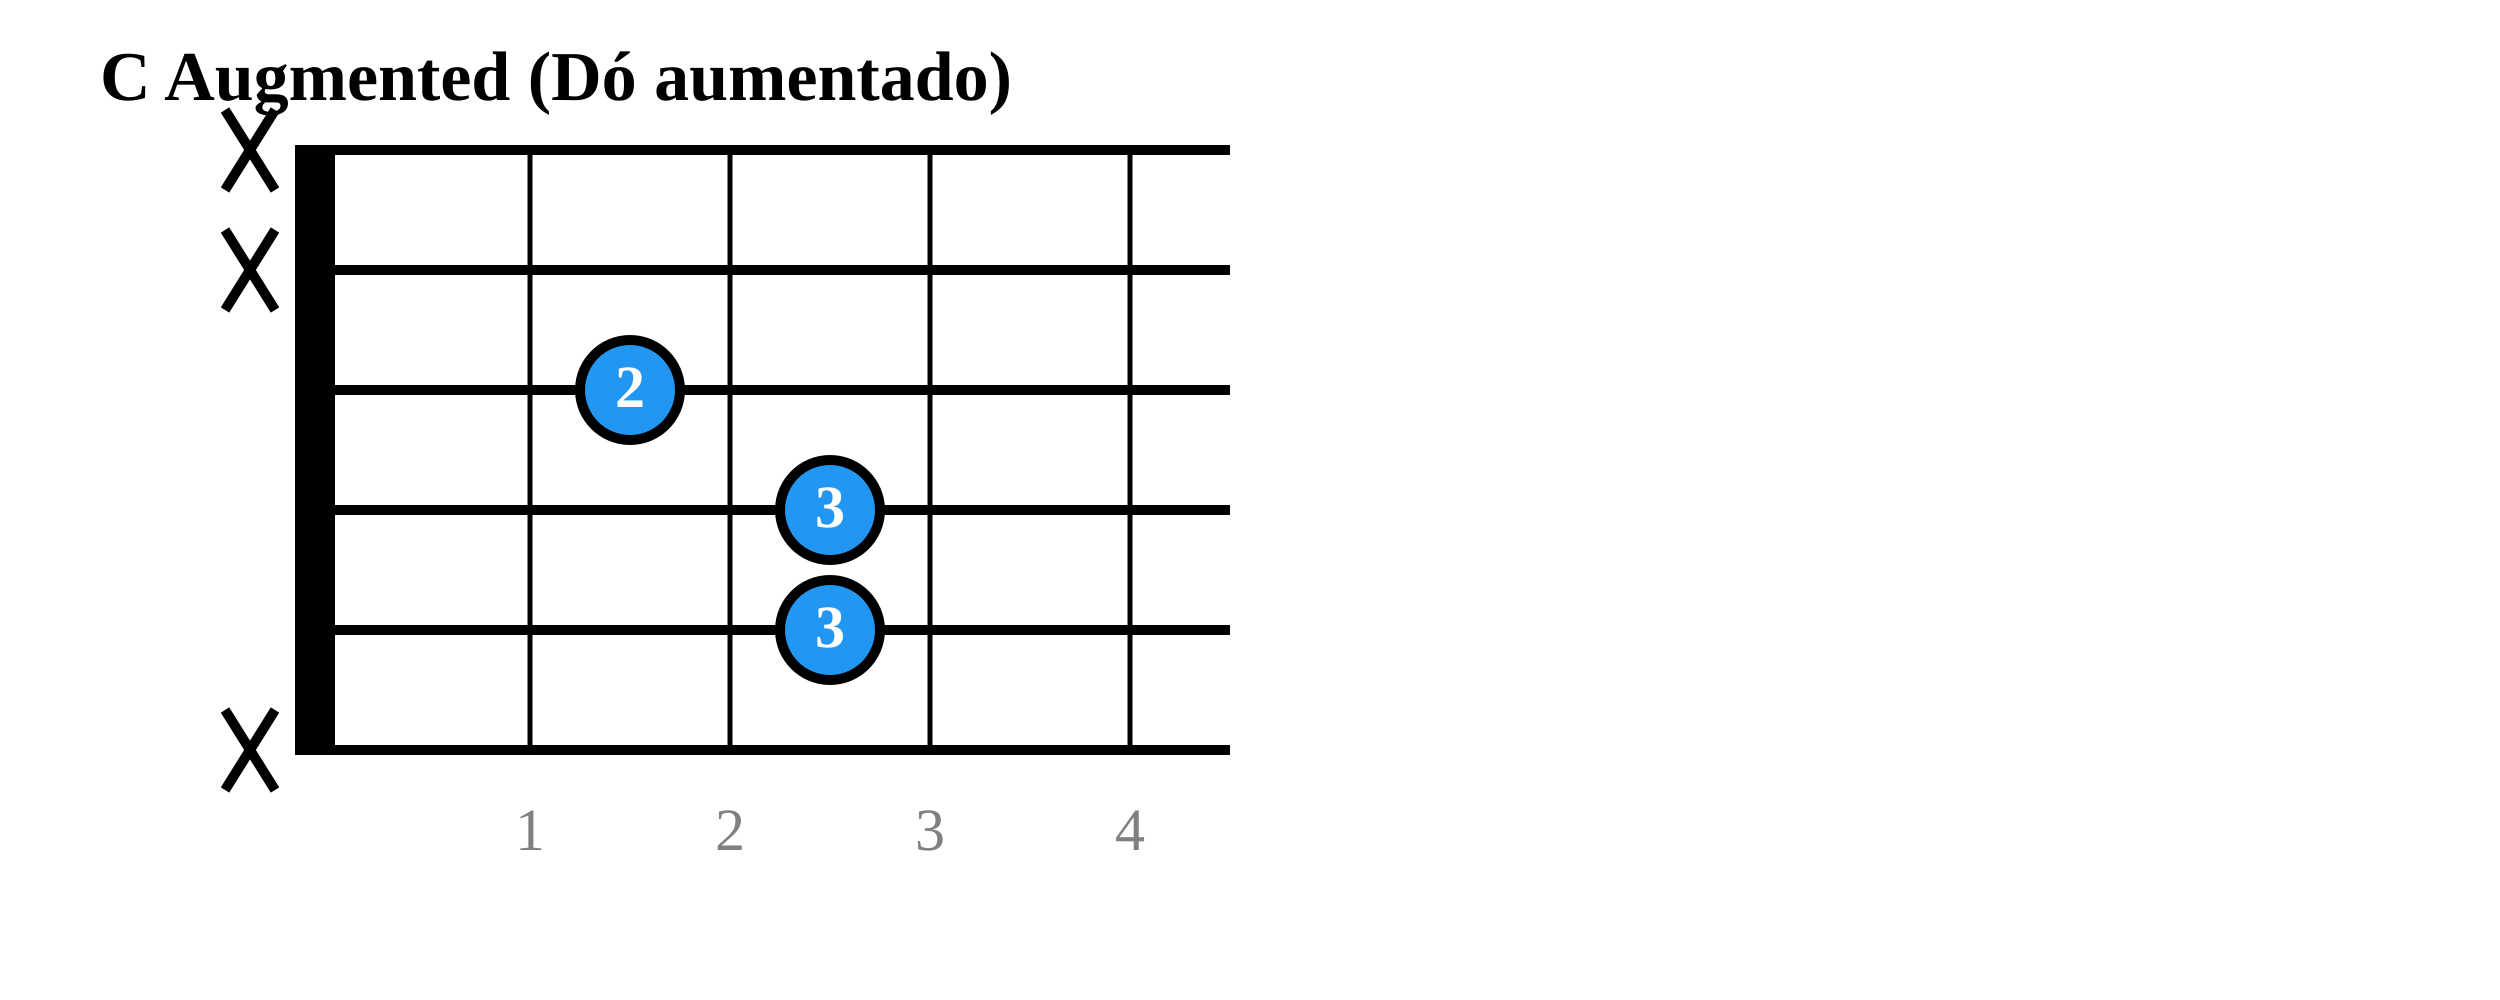
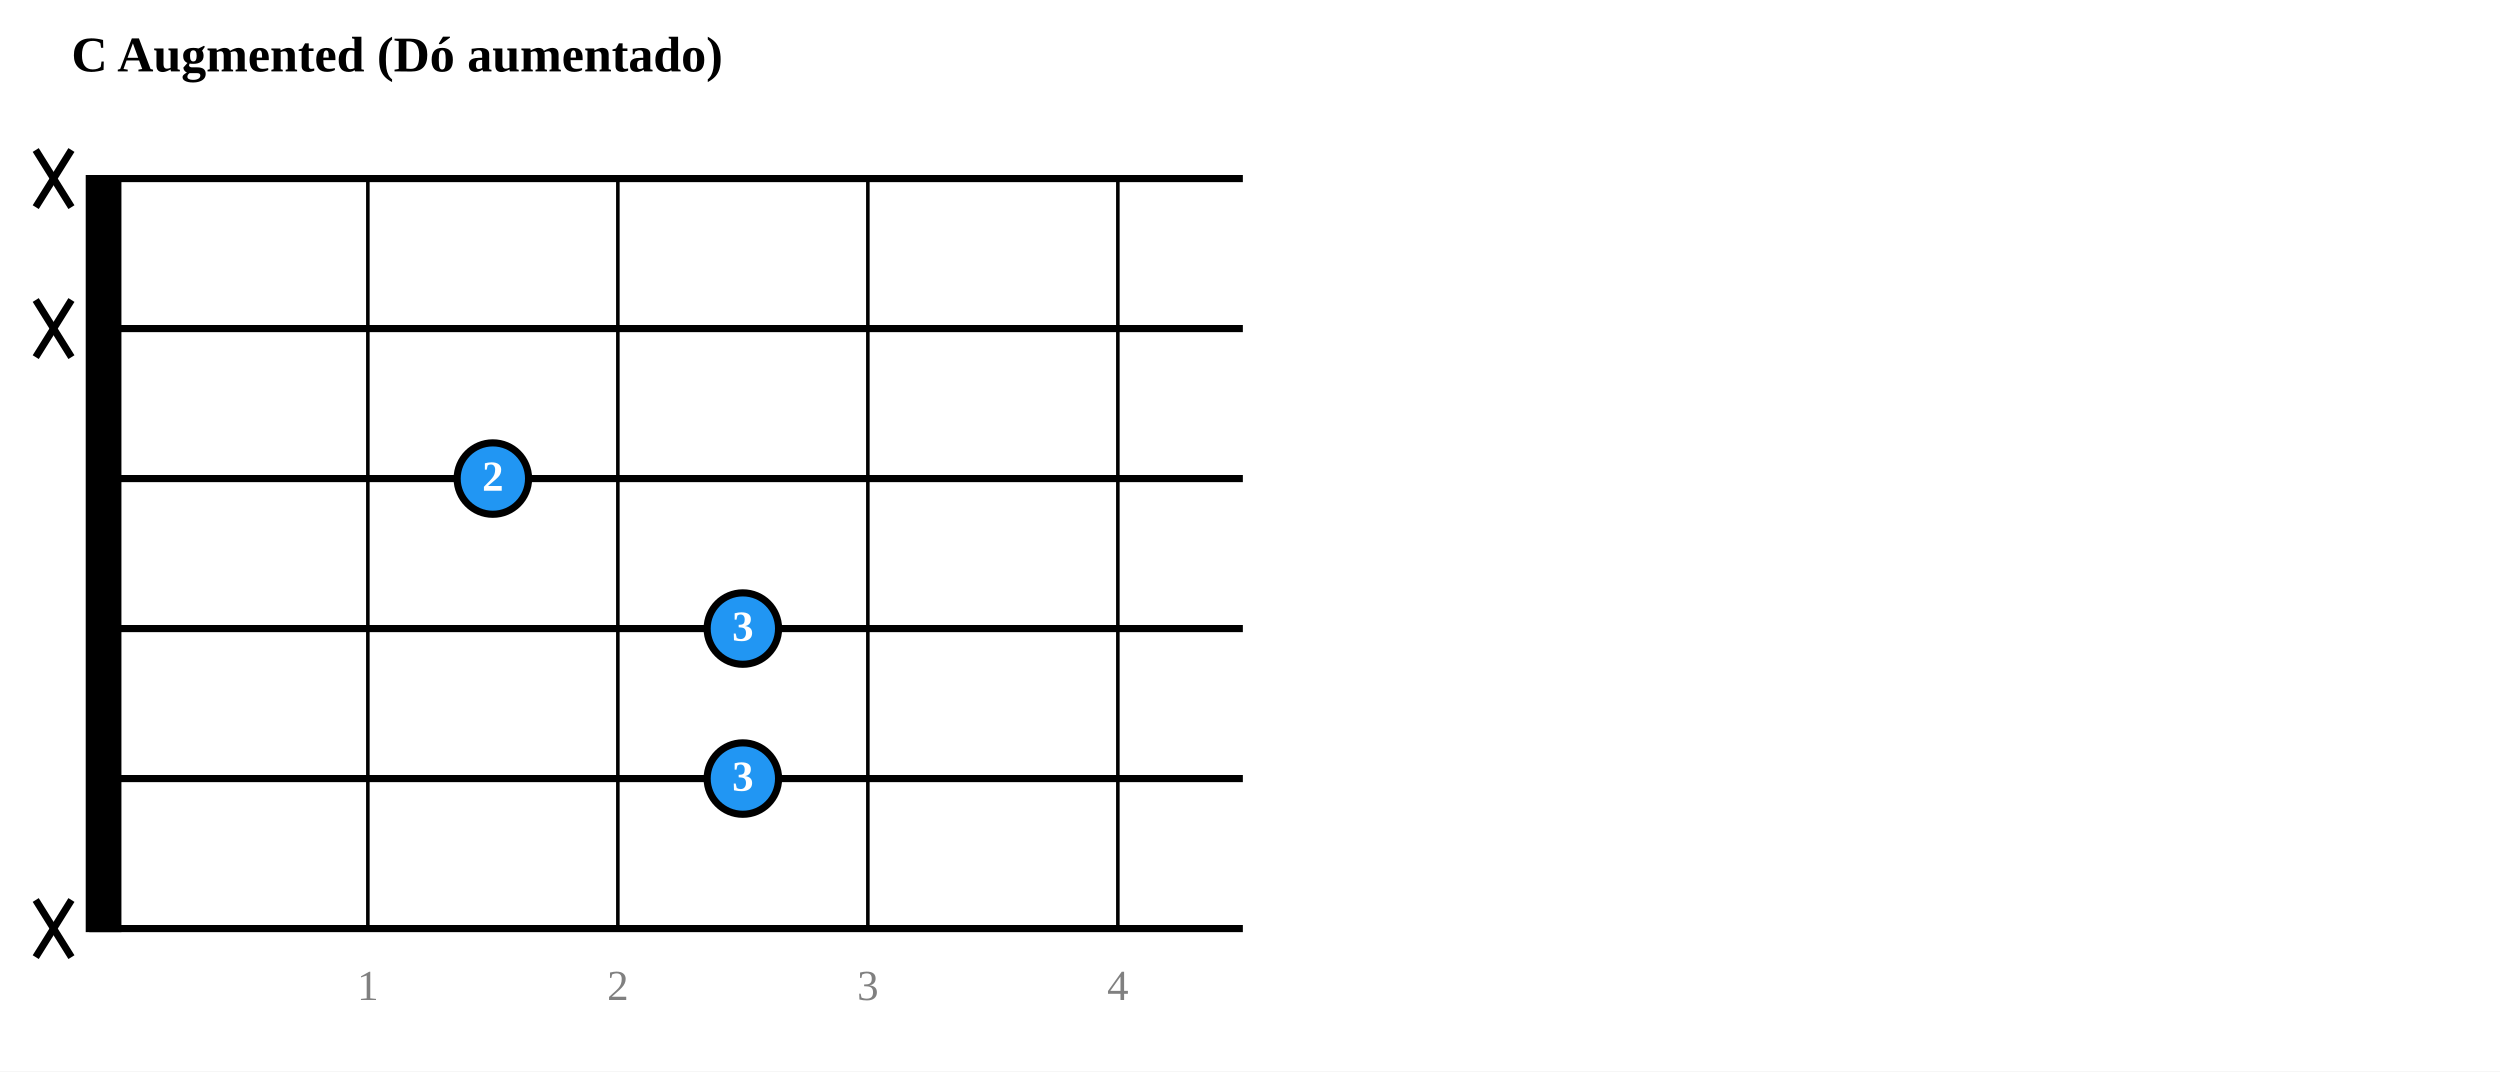
- <svg xmlns="http://www.w3.org/2000/svg" width="500" height="200">
-   <rect width="500" height="200" fill="white" />
+ <svg xmlns="http://www.w3.org/2000/svg" width="700" height="300">
+   <rect width="700" height="300" fill="white" />
  <text x="20" y="20" text-anchor="start" font-size="14" font-weight="bold">C Augmented (Dó aumentado)</text>
-   <rect x="60" y="30" width="6" height="120.0" fill="black" stroke="black" stroke-width="2" />
-   <line x1="60" y1="30.0" x2="246.0" y2="30.0" stroke="black" stroke-width="2" />
-   <line x1="60" y1="54.0" x2="246.0" y2="54.0" stroke="black" stroke-width="2" />
-   <line x1="60" y1="78.0" x2="246.0" y2="78.0" stroke="black" stroke-width="2" />
-   <line x1="60" y1="102.0" x2="246.0" y2="102.0" stroke="black" stroke-width="2" />
-   <line x1="60" y1="126.0" x2="246.0" y2="126.0" stroke="black" stroke-width="2" />
-   <line x1="60" y1="150.0" x2="246.0" y2="150.0" stroke="black" stroke-width="2" />
-   <line x1="106" y1="30" x2="106" y2="150.0" stroke="black" stroke-width="1" />
-   <text x="106" y="170.0" text-anchor="middle" font-size="12" fill="gray">1</text>
-   <line x1="146" y1="30" x2="146" y2="150.0" stroke="black" stroke-width="1" />
-   <text x="146" y="170.0" text-anchor="middle" font-size="12" fill="gray">2</text>
-   <line x1="186" y1="30" x2="186" y2="150.0" stroke="black" stroke-width="1" />
-   <text x="186" y="170.0" text-anchor="middle" font-size="12" fill="gray">3</text>
-   <line x1="226" y1="30" x2="226" y2="150.0" stroke="black" stroke-width="1" />
-   <text x="226" y="170.0" text-anchor="middle" font-size="12" fill="gray">4</text>
-   <line x1="45" y1="22.0" x2="55" y2="38.0" stroke="black" stroke-width="2" />
-   <line x1="55" y1="22.0" x2="45" y2="38.0" stroke="black" stroke-width="2" />
-   <line x1="45" y1="46.0" x2="55" y2="62.0" stroke="black" stroke-width="2" />
-   <line x1="55" y1="46.0" x2="45" y2="62.0" stroke="black" stroke-width="2" />
-   <circle cx="126.0" cy="78.0" r="10" fill="#2196F3" stroke="black" stroke-width="2" />
-   <text x="126.0" y="78.0" text-anchor="middle" dominant-baseline="middle" font-size="12" font-weight="bold" fill="white">2</text>
-   <circle cx="166.0" cy="102.0" r="10" fill="#2196F3" stroke="black" stroke-width="2" />
-   <text x="166.0" y="102.0" text-anchor="middle" dominant-baseline="middle" font-size="12" font-weight="bold" fill="white">3</text>
-   <circle cx="166.0" cy="126.0" r="10" fill="#2196F3" stroke="black" stroke-width="2" />
-   <text x="166.0" y="126.0" text-anchor="middle" dominant-baseline="middle" font-size="12" font-weight="bold" fill="white">3</text>
-   <line x1="45" y1="142.0" x2="55" y2="158.0" stroke="black" stroke-width="2" />
-   <line x1="55" y1="142.0" x2="45" y2="158.0" stroke="black" stroke-width="2" />
+   <rect x="25" y="50" width="8" height="210.0" fill="black" stroke="black" stroke-width="2" />
+   <line x1="25" y1="50.0" x2="348.0" y2="50.0" stroke="black" stroke-width="2" />
+   <line x1="25" y1="92.0" x2="348.0" y2="92.0" stroke="black" stroke-width="2" />
+   <line x1="25" y1="134.0" x2="348.0" y2="134.0" stroke="black" stroke-width="2" />
+   <line x1="25" y1="176.0" x2="348.0" y2="176.0" stroke="black" stroke-width="2" />
+   <line x1="25" y1="218.0" x2="348.0" y2="218.0" stroke="black" stroke-width="2" />
+   <line x1="25" y1="260.0" x2="348.0" y2="260.0" stroke="black" stroke-width="2" />
+   <line x1="103" y1="50" x2="103" y2="260.0" stroke="black" stroke-width="1" />
+   <text x="103" y="280.0" text-anchor="middle" font-size="12" fill="gray">1</text>
+   <line x1="173" y1="50" x2="173" y2="260.0" stroke="black" stroke-width="1" />
+   <text x="173" y="280.0" text-anchor="middle" font-size="12" fill="gray">2</text>
+   <line x1="243" y1="50" x2="243" y2="260.0" stroke="black" stroke-width="1" />
+   <text x="243" y="280.0" text-anchor="middle" font-size="12" fill="gray">3</text>
+   <line x1="313" y1="50" x2="313" y2="260.0" stroke="black" stroke-width="1" />
+   <text x="313" y="280.0" text-anchor="middle" font-size="12" fill="gray">4</text>
+   <line x1="10" y1="42.0" x2="20" y2="58.0" stroke="black" stroke-width="2" />
+   <line x1="20" y1="42.0" x2="10" y2="58.0" stroke="black" stroke-width="2" />
+   <line x1="10" y1="84.0" x2="20" y2="100.0" stroke="black" stroke-width="2" />
+   <line x1="20" y1="84.0" x2="10" y2="100.0" stroke="black" stroke-width="2" />
+   <circle cx="138.0" cy="134.0" r="10" fill="#2196F3" stroke="black" stroke-width="2" />
+   <text x="138.0" y="134.0" text-anchor="middle" dominant-baseline="middle" font-size="12" font-weight="bold" fill="white">2</text>
+   <circle cx="208.0" cy="176.0" r="10" fill="#2196F3" stroke="black" stroke-width="2" />
+   <text x="208.0" y="176.0" text-anchor="middle" dominant-baseline="middle" font-size="12" font-weight="bold" fill="white">3</text>
+   <circle cx="208.0" cy="218.0" r="10" fill="#2196F3" stroke="black" stroke-width="2" />
+   <text x="208.0" y="218.0" text-anchor="middle" dominant-baseline="middle" font-size="12" font-weight="bold" fill="white">3</text>
+   <line x1="10" y1="252.0" x2="20" y2="268.0" stroke="black" stroke-width="2" />
+   <line x1="20" y1="252.0" x2="10" y2="268.0" stroke="black" stroke-width="2" />
</svg>
